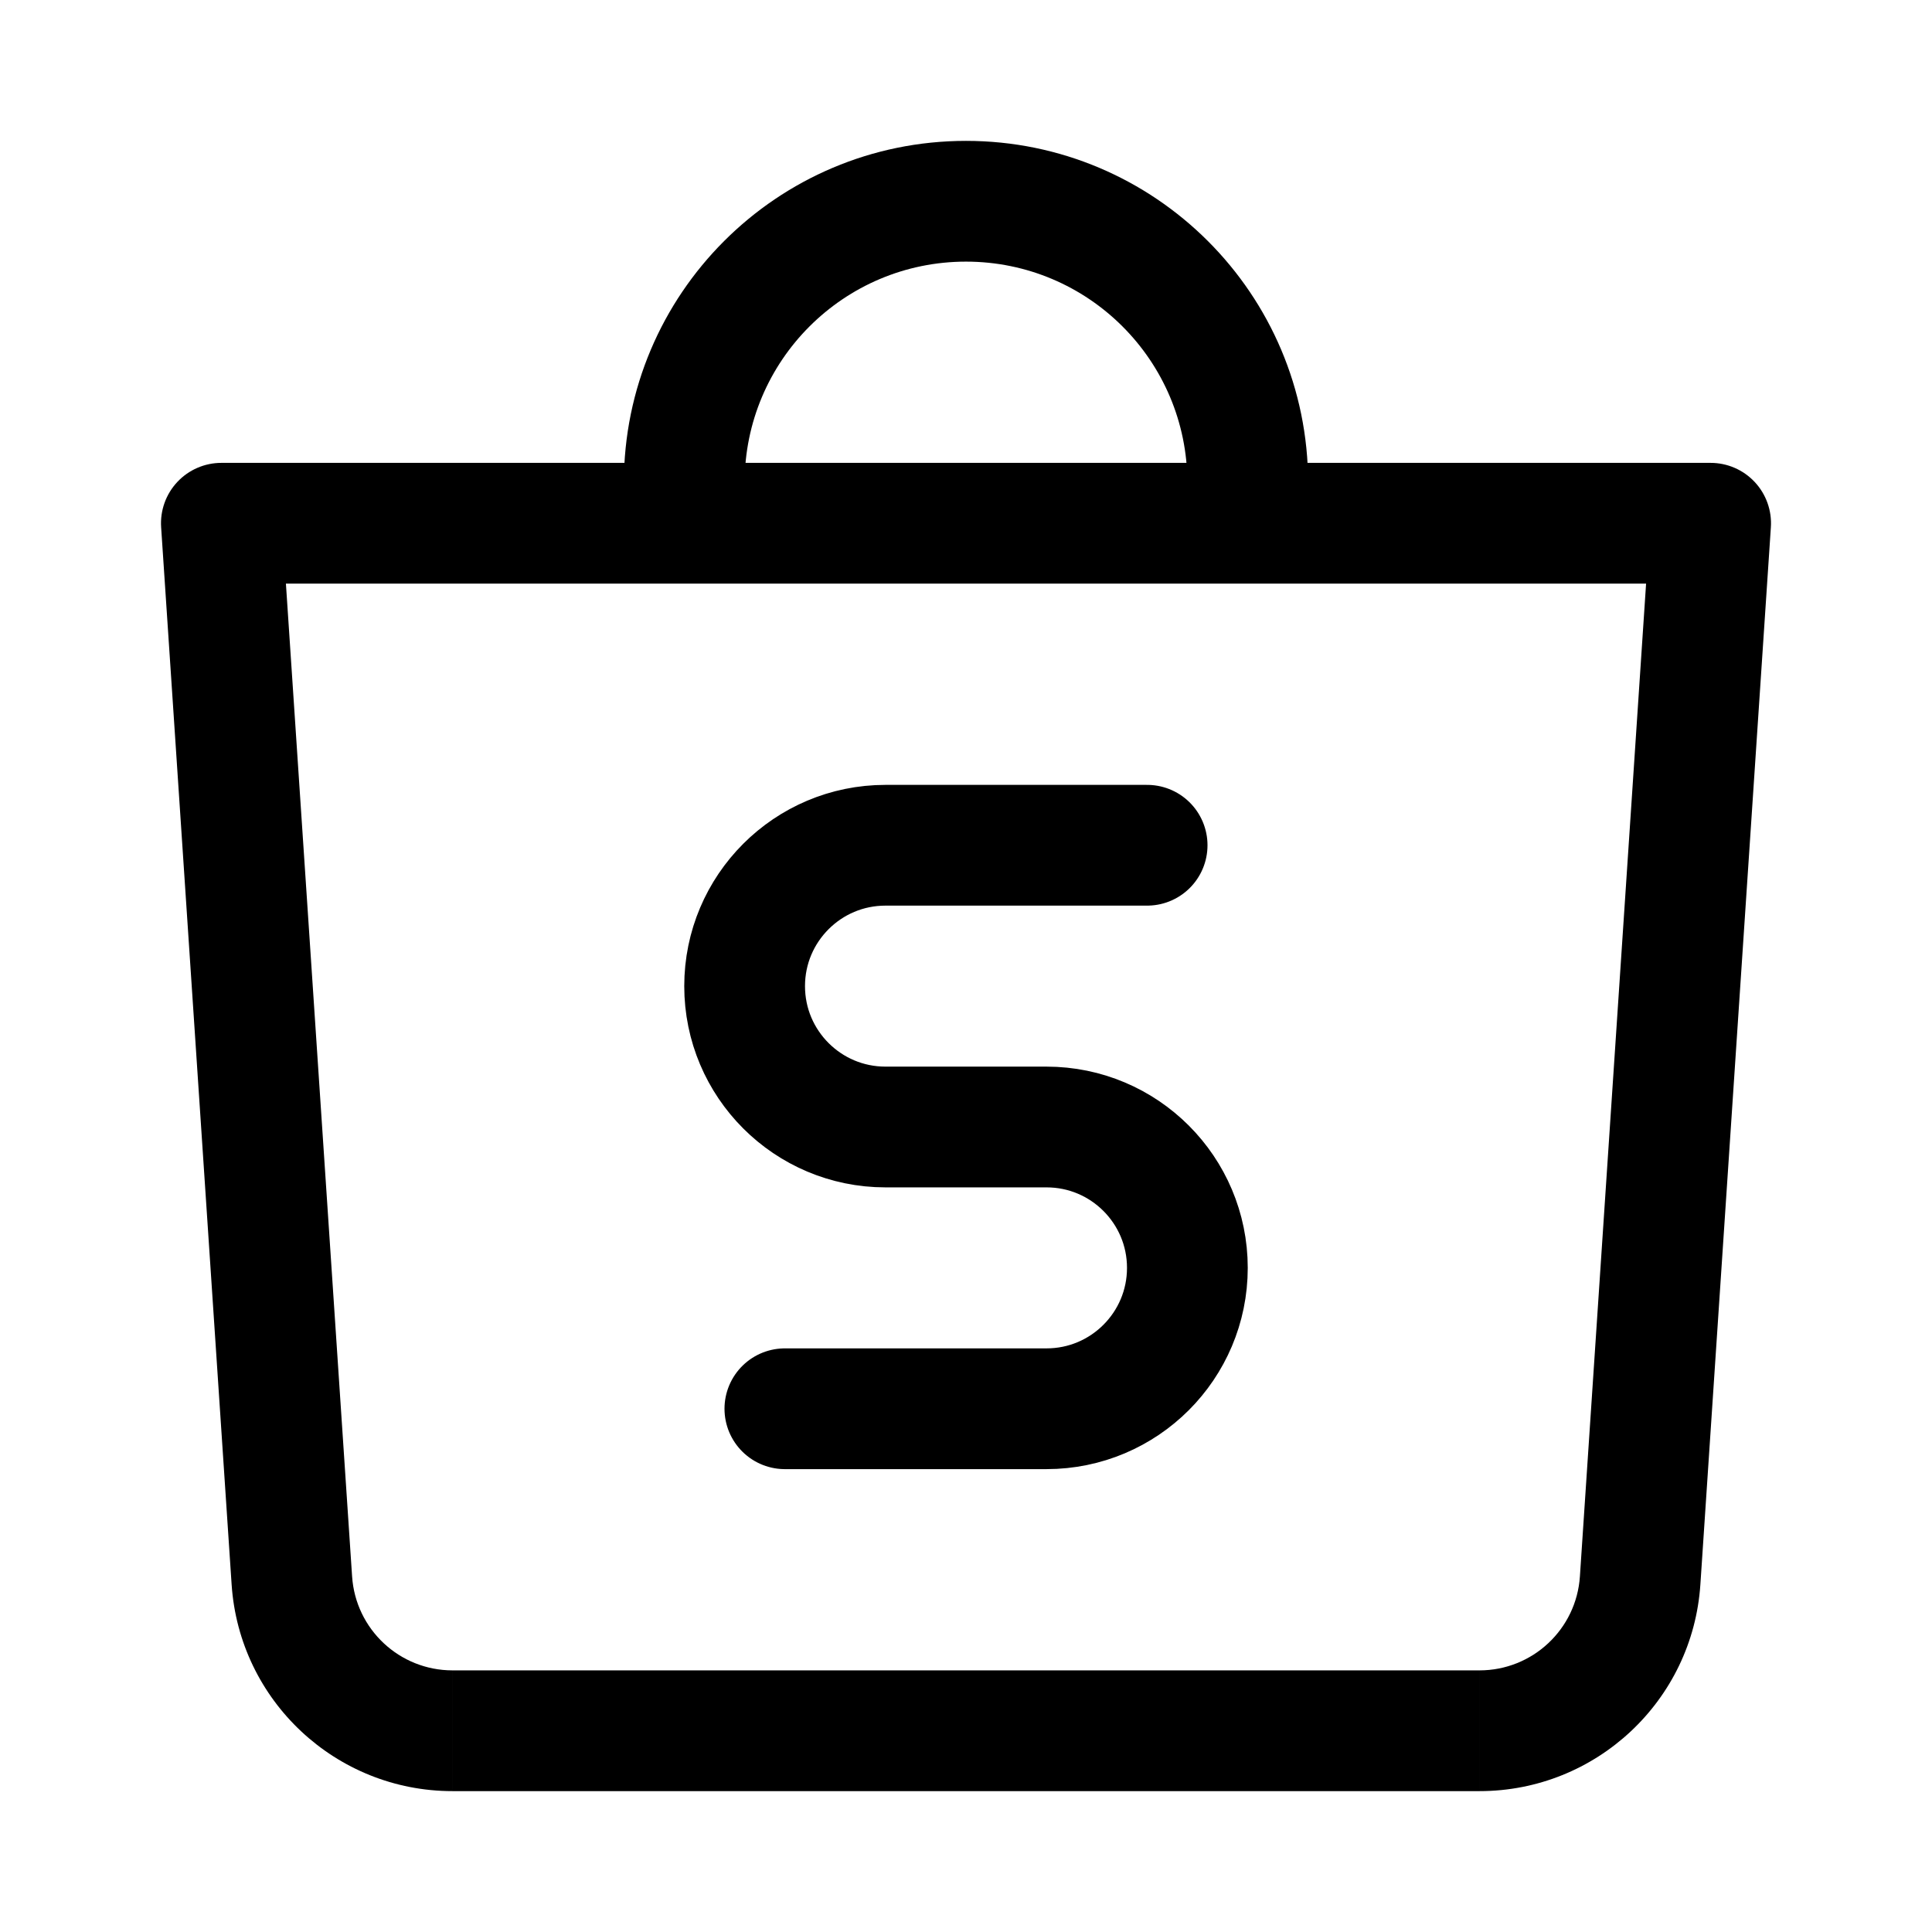
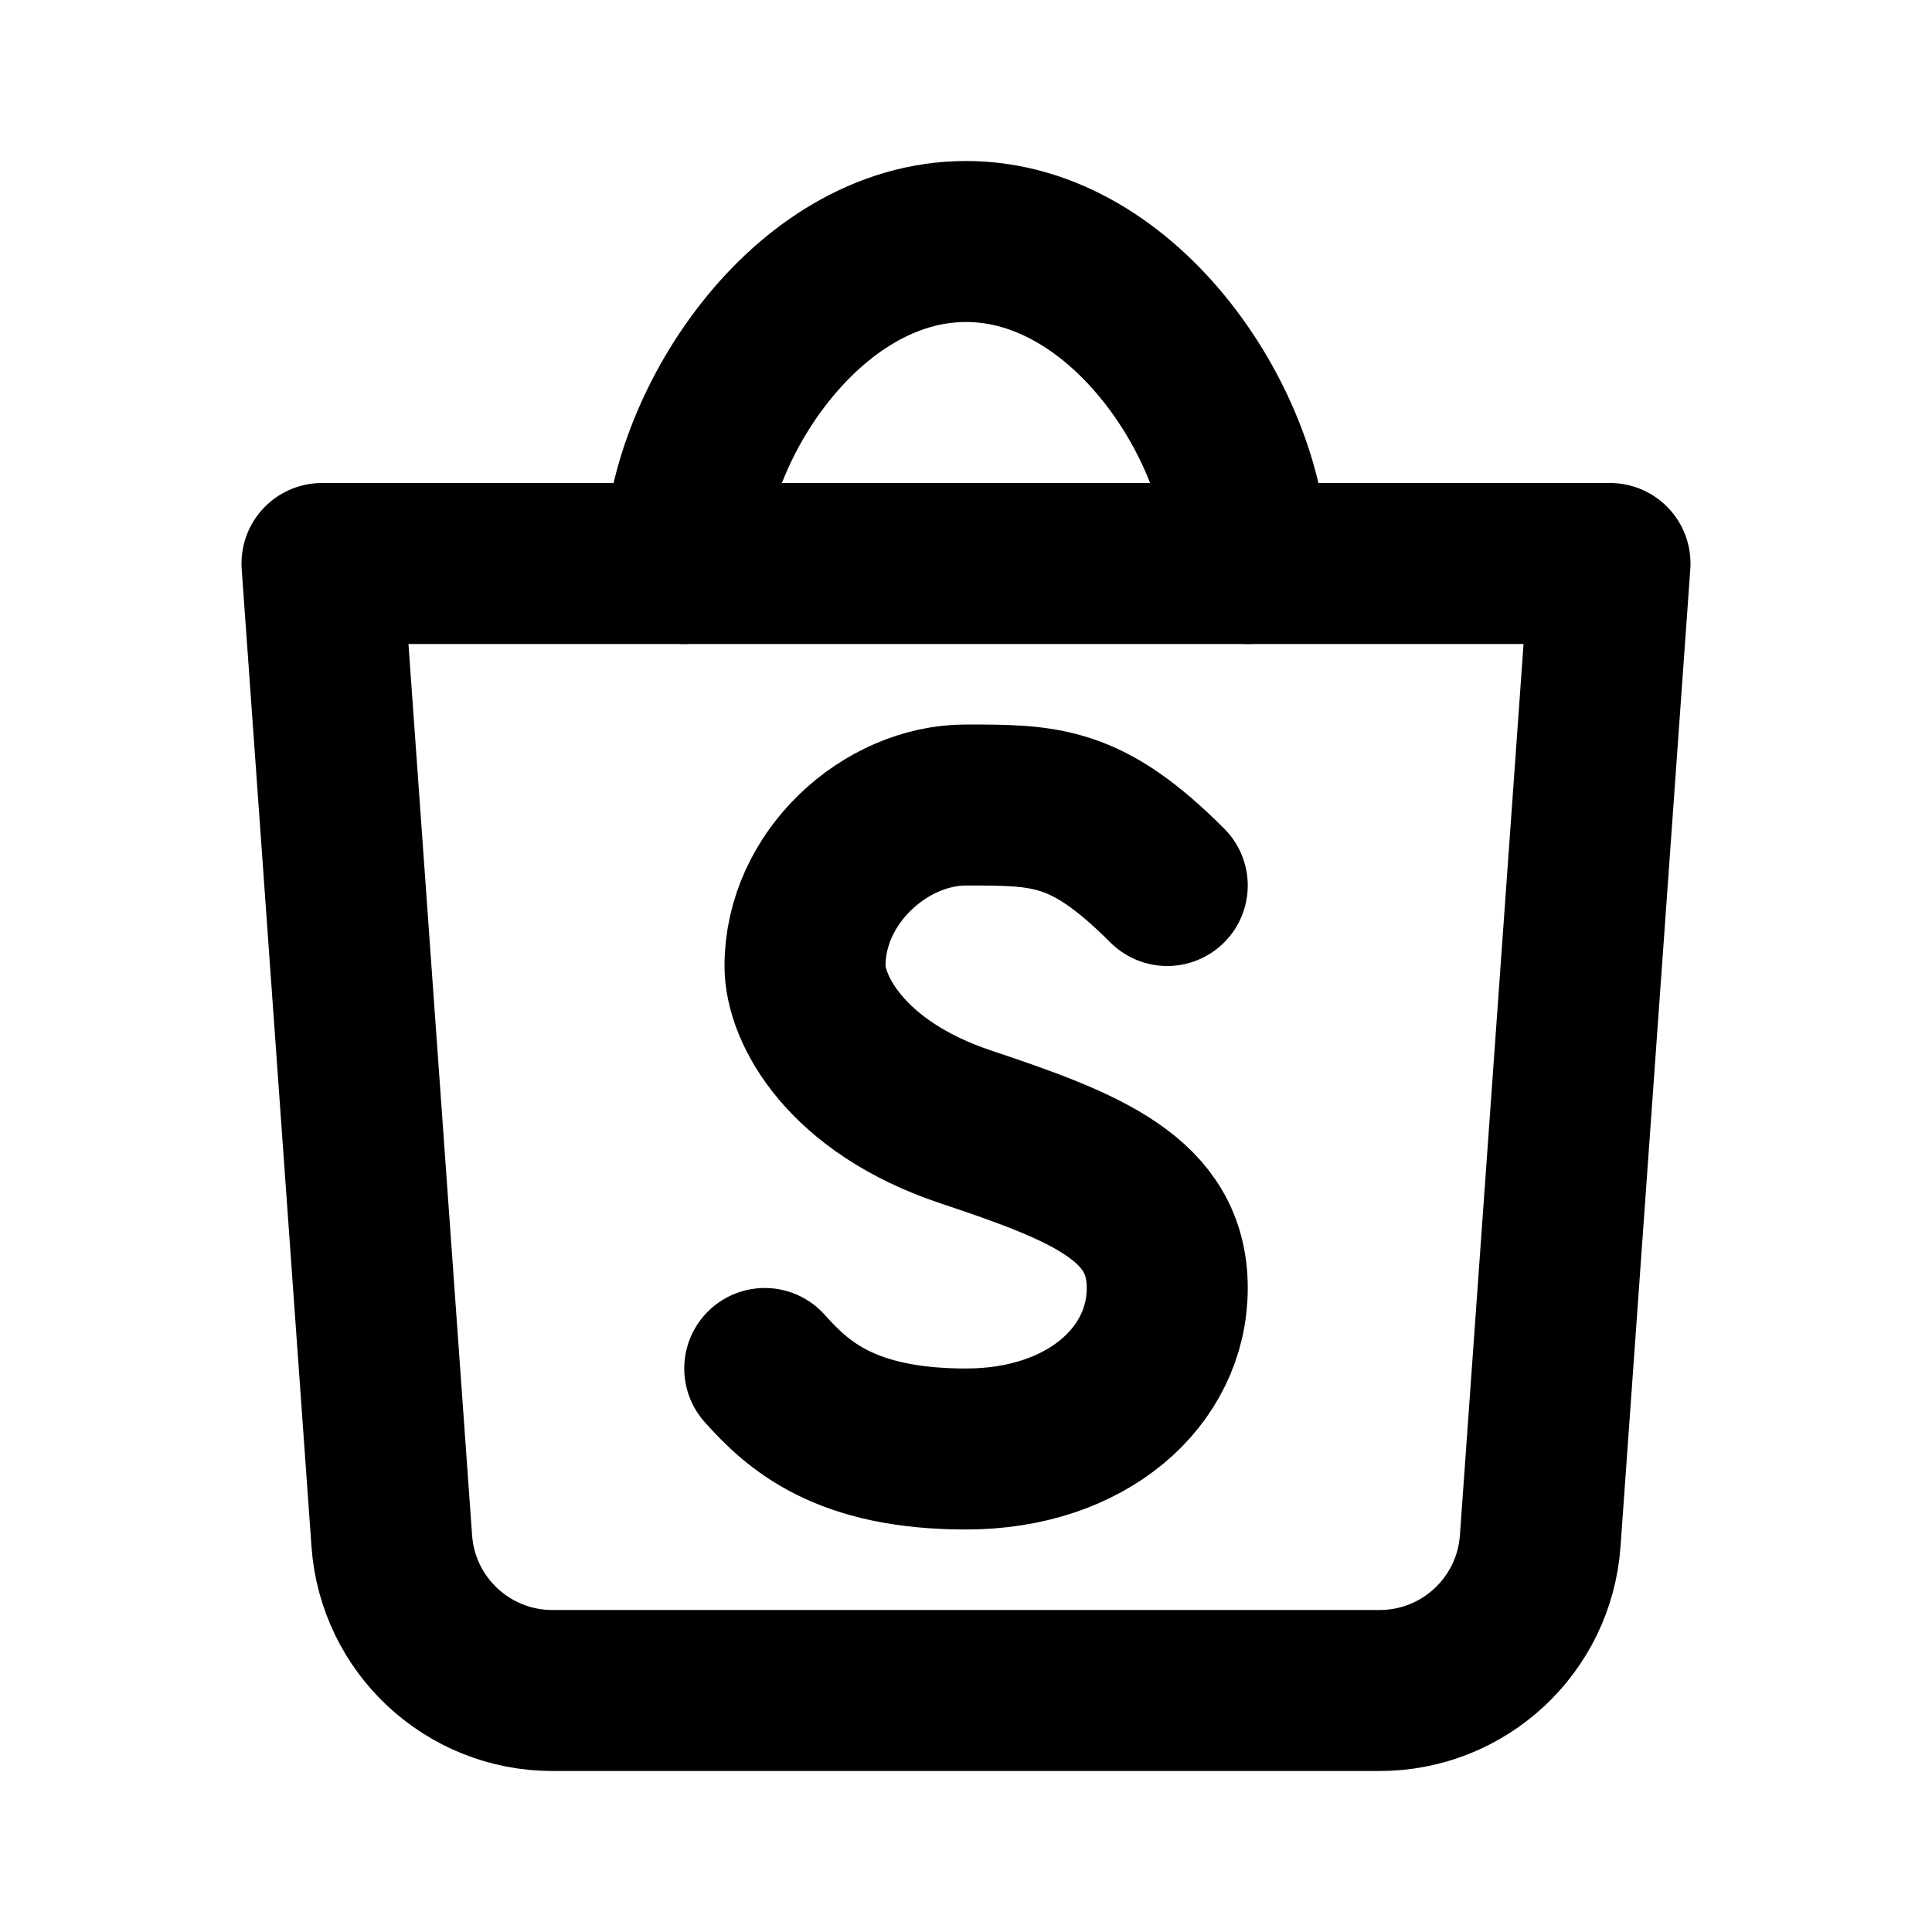
- <svg xmlns="http://www.w3.org/2000/svg" width="800px" height="800px" viewBox="0 0 192 192" fill="none">
-   <path fill="#000000" d="m29.004 157.064 5.987-.399-5.987.399ZM22 52v-6a6 6 0 0 0-5.987 6.4L22 52Zm140.996 105.064-5.987-.399 5.987.399ZM170 52l5.987.4A6 6 0 0 0 170 46v6ZM34.991 156.665 27.987 51.601l-11.974.798 7.005 105.064 11.973-.798Zm133.991.798 7.005-105.064-11.974-.798-7.004 105.064 11.973.798Zm-11.973-.798a10 10 0 0 1-9.978 9.335v12c11.582 0 21.181-8.98 21.951-20.537l-11.973-.798Zm-133.991.798C23.788 169.02 33.387 178 44.968 178v-12a10 10 0 0 1-9.977-9.335l-11.973.798ZM74 48c0-12.15 9.85-22 22-22V14c-18.778 0-34 15.222-34 34h12Zm22-22c12.15 0 22 9.85 22 22h12c0-18.778-15.222-34-34-34v12ZM22 58h148V46H22v12Zm22.969 120H147.03v-12H44.969v12Z" />
-   <path stroke="#000000" stroke-linecap="round" stroke-width="12" d="M114 84H88c-7.732 0-14 6.268-14 14v0c0 7.732 6.268 14 14 14h4m-2 0h14c7.732 0 14 6.268 14 14v0c0 7.732-6.268 14-14 14H78" />
+ <svg xmlns="http://www.w3.org/2000/svg" class="icon icon-tabler icon-tabler-brand-shopee" width="24" height="24" viewBox="0 0 24 24" stroke-width="2" stroke="currentColor" fill="none" stroke-linecap="round" stroke-linejoin="round">
+   <path stroke="none" d="M0 0h24v24H0z" fill="none" />
+   <path d="M4 7l.867 12.143a2 2 0 0 0 1.995 1.857h10.276a2 2 0 0 0 1.995 -1.857l.867 -12.143h-16z" />
+   <path d="M8.5 7c0 -1.653 1.5 -4 3.5 -4s3.5 2.347 3.5 4" />
+   <path d="M9.5 17c.413 .462 1 1 2.5 1s2.5 -.897 2.5 -2s-1 -1.5 -2.5 -2s-2 -1.47 -2 -2c0 -1.104 1 -2 2 -2s1.5 0 2.5 1" />
</svg>
